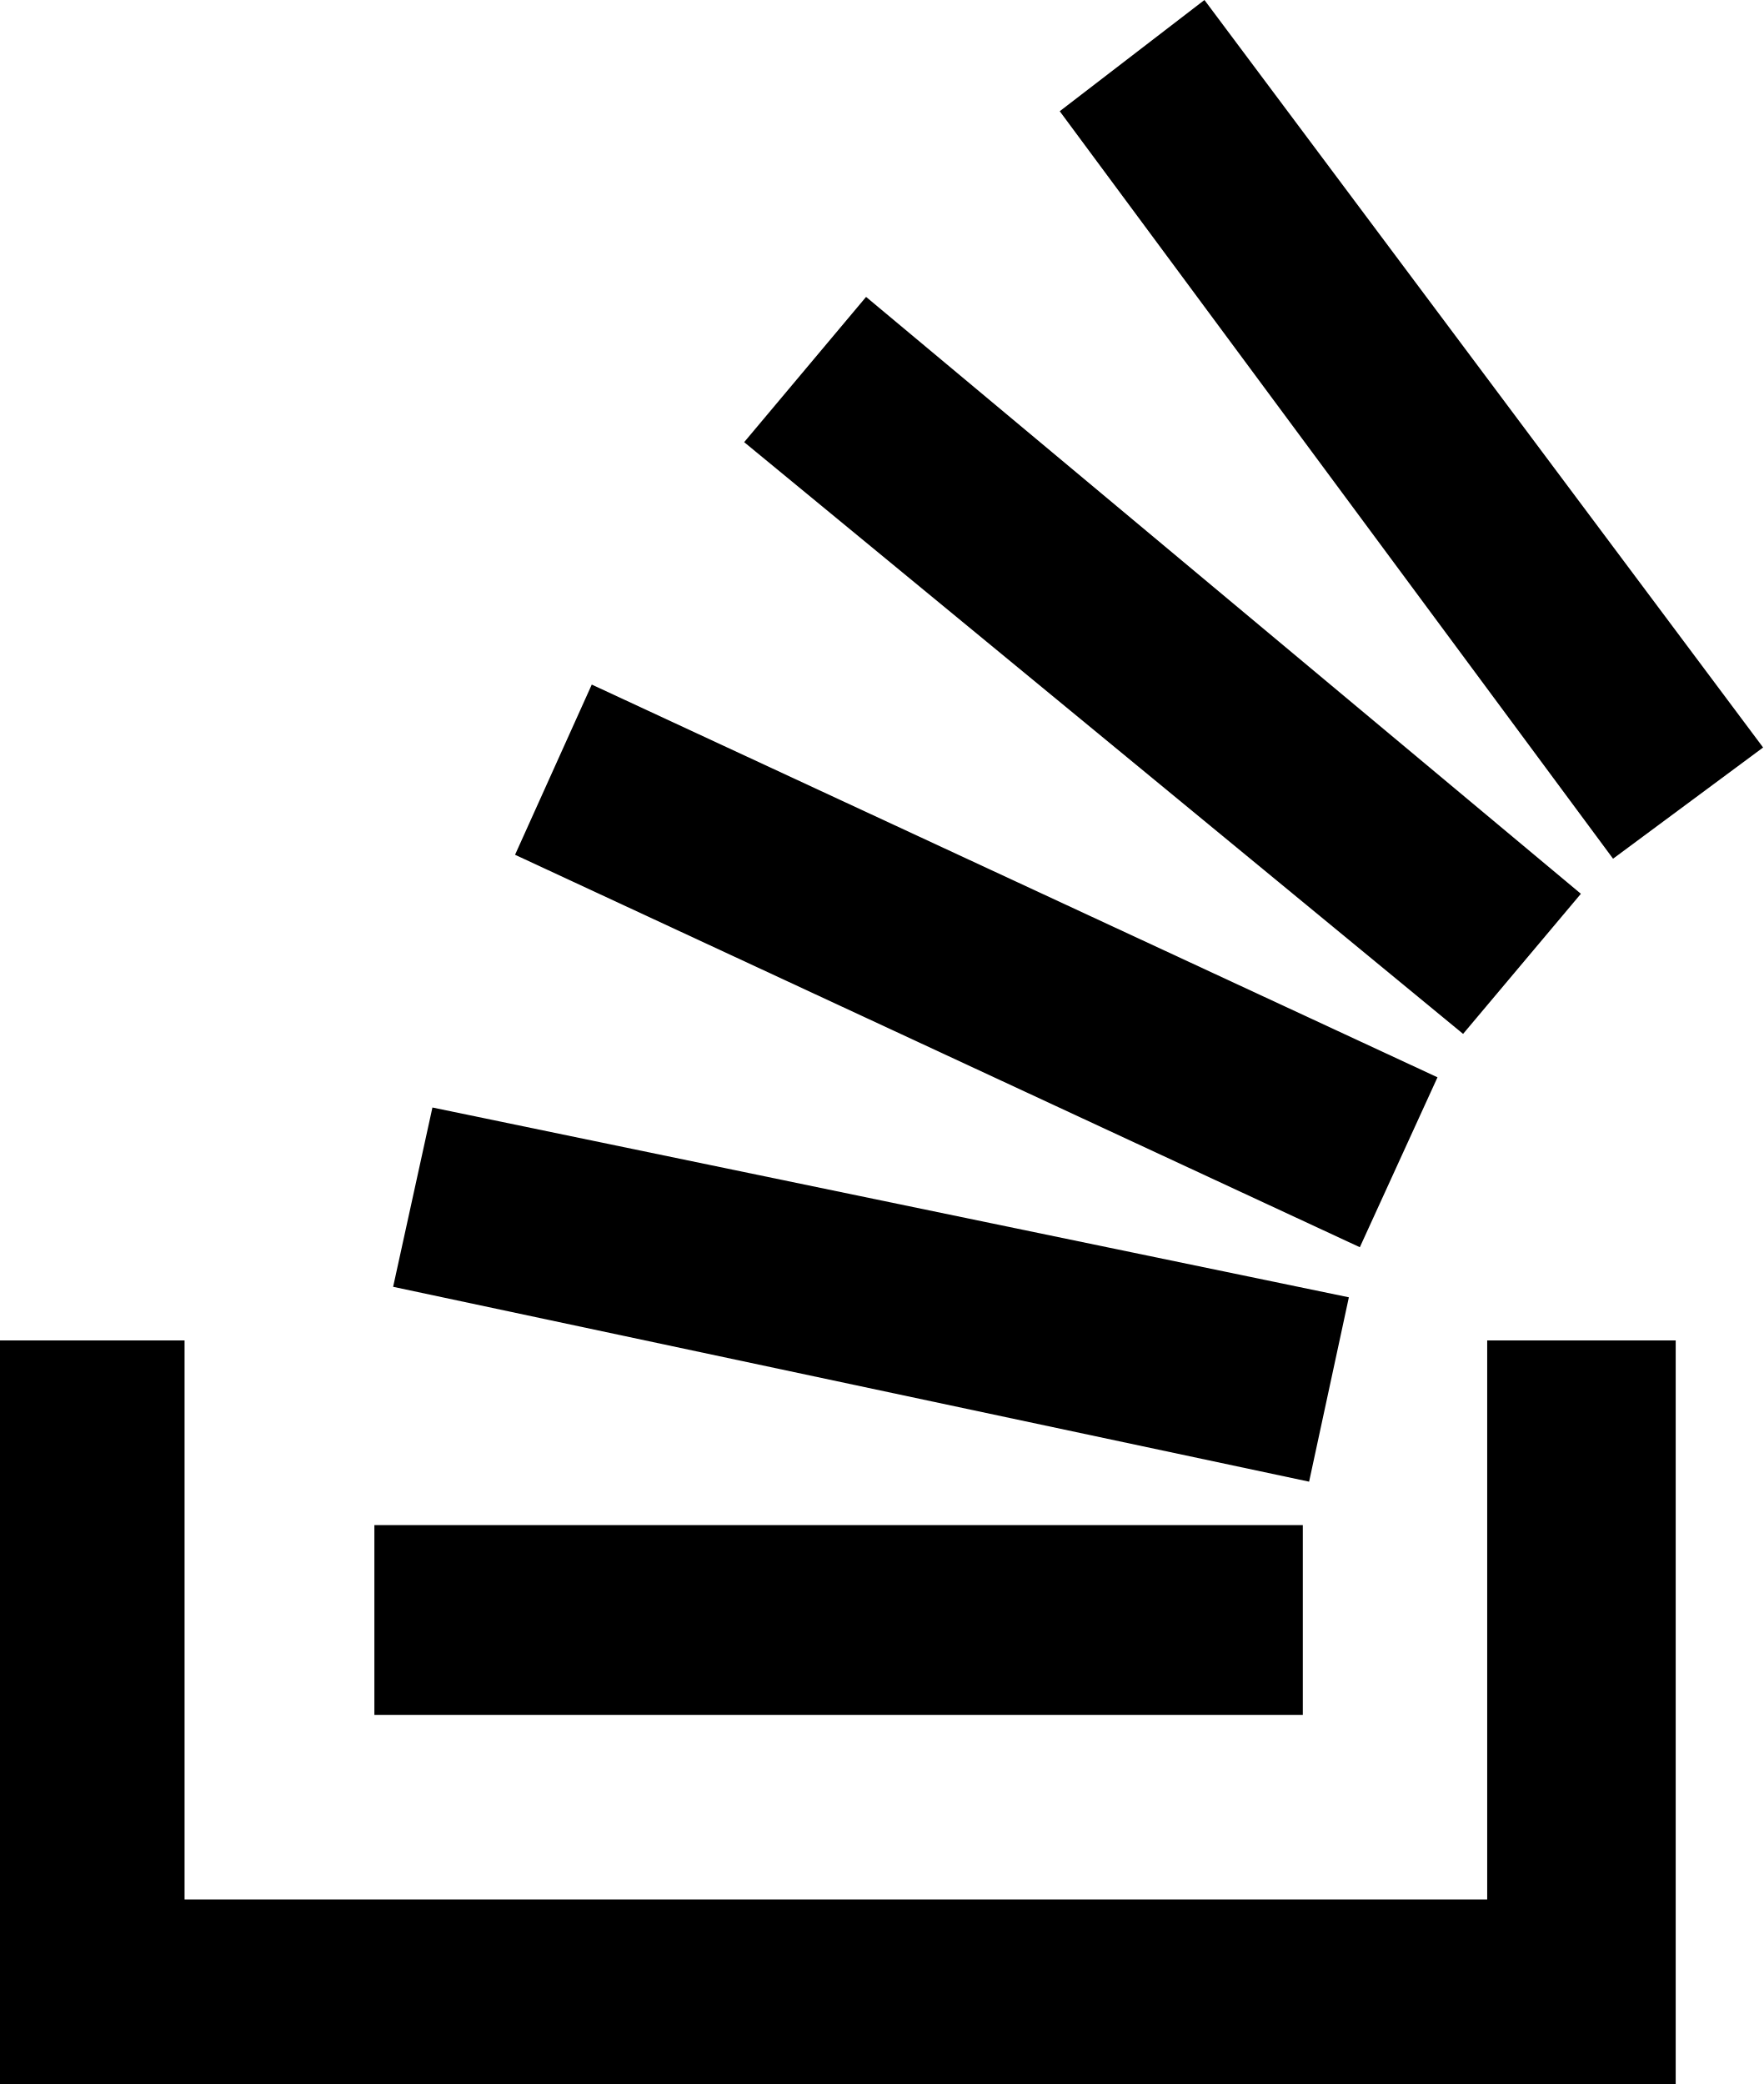
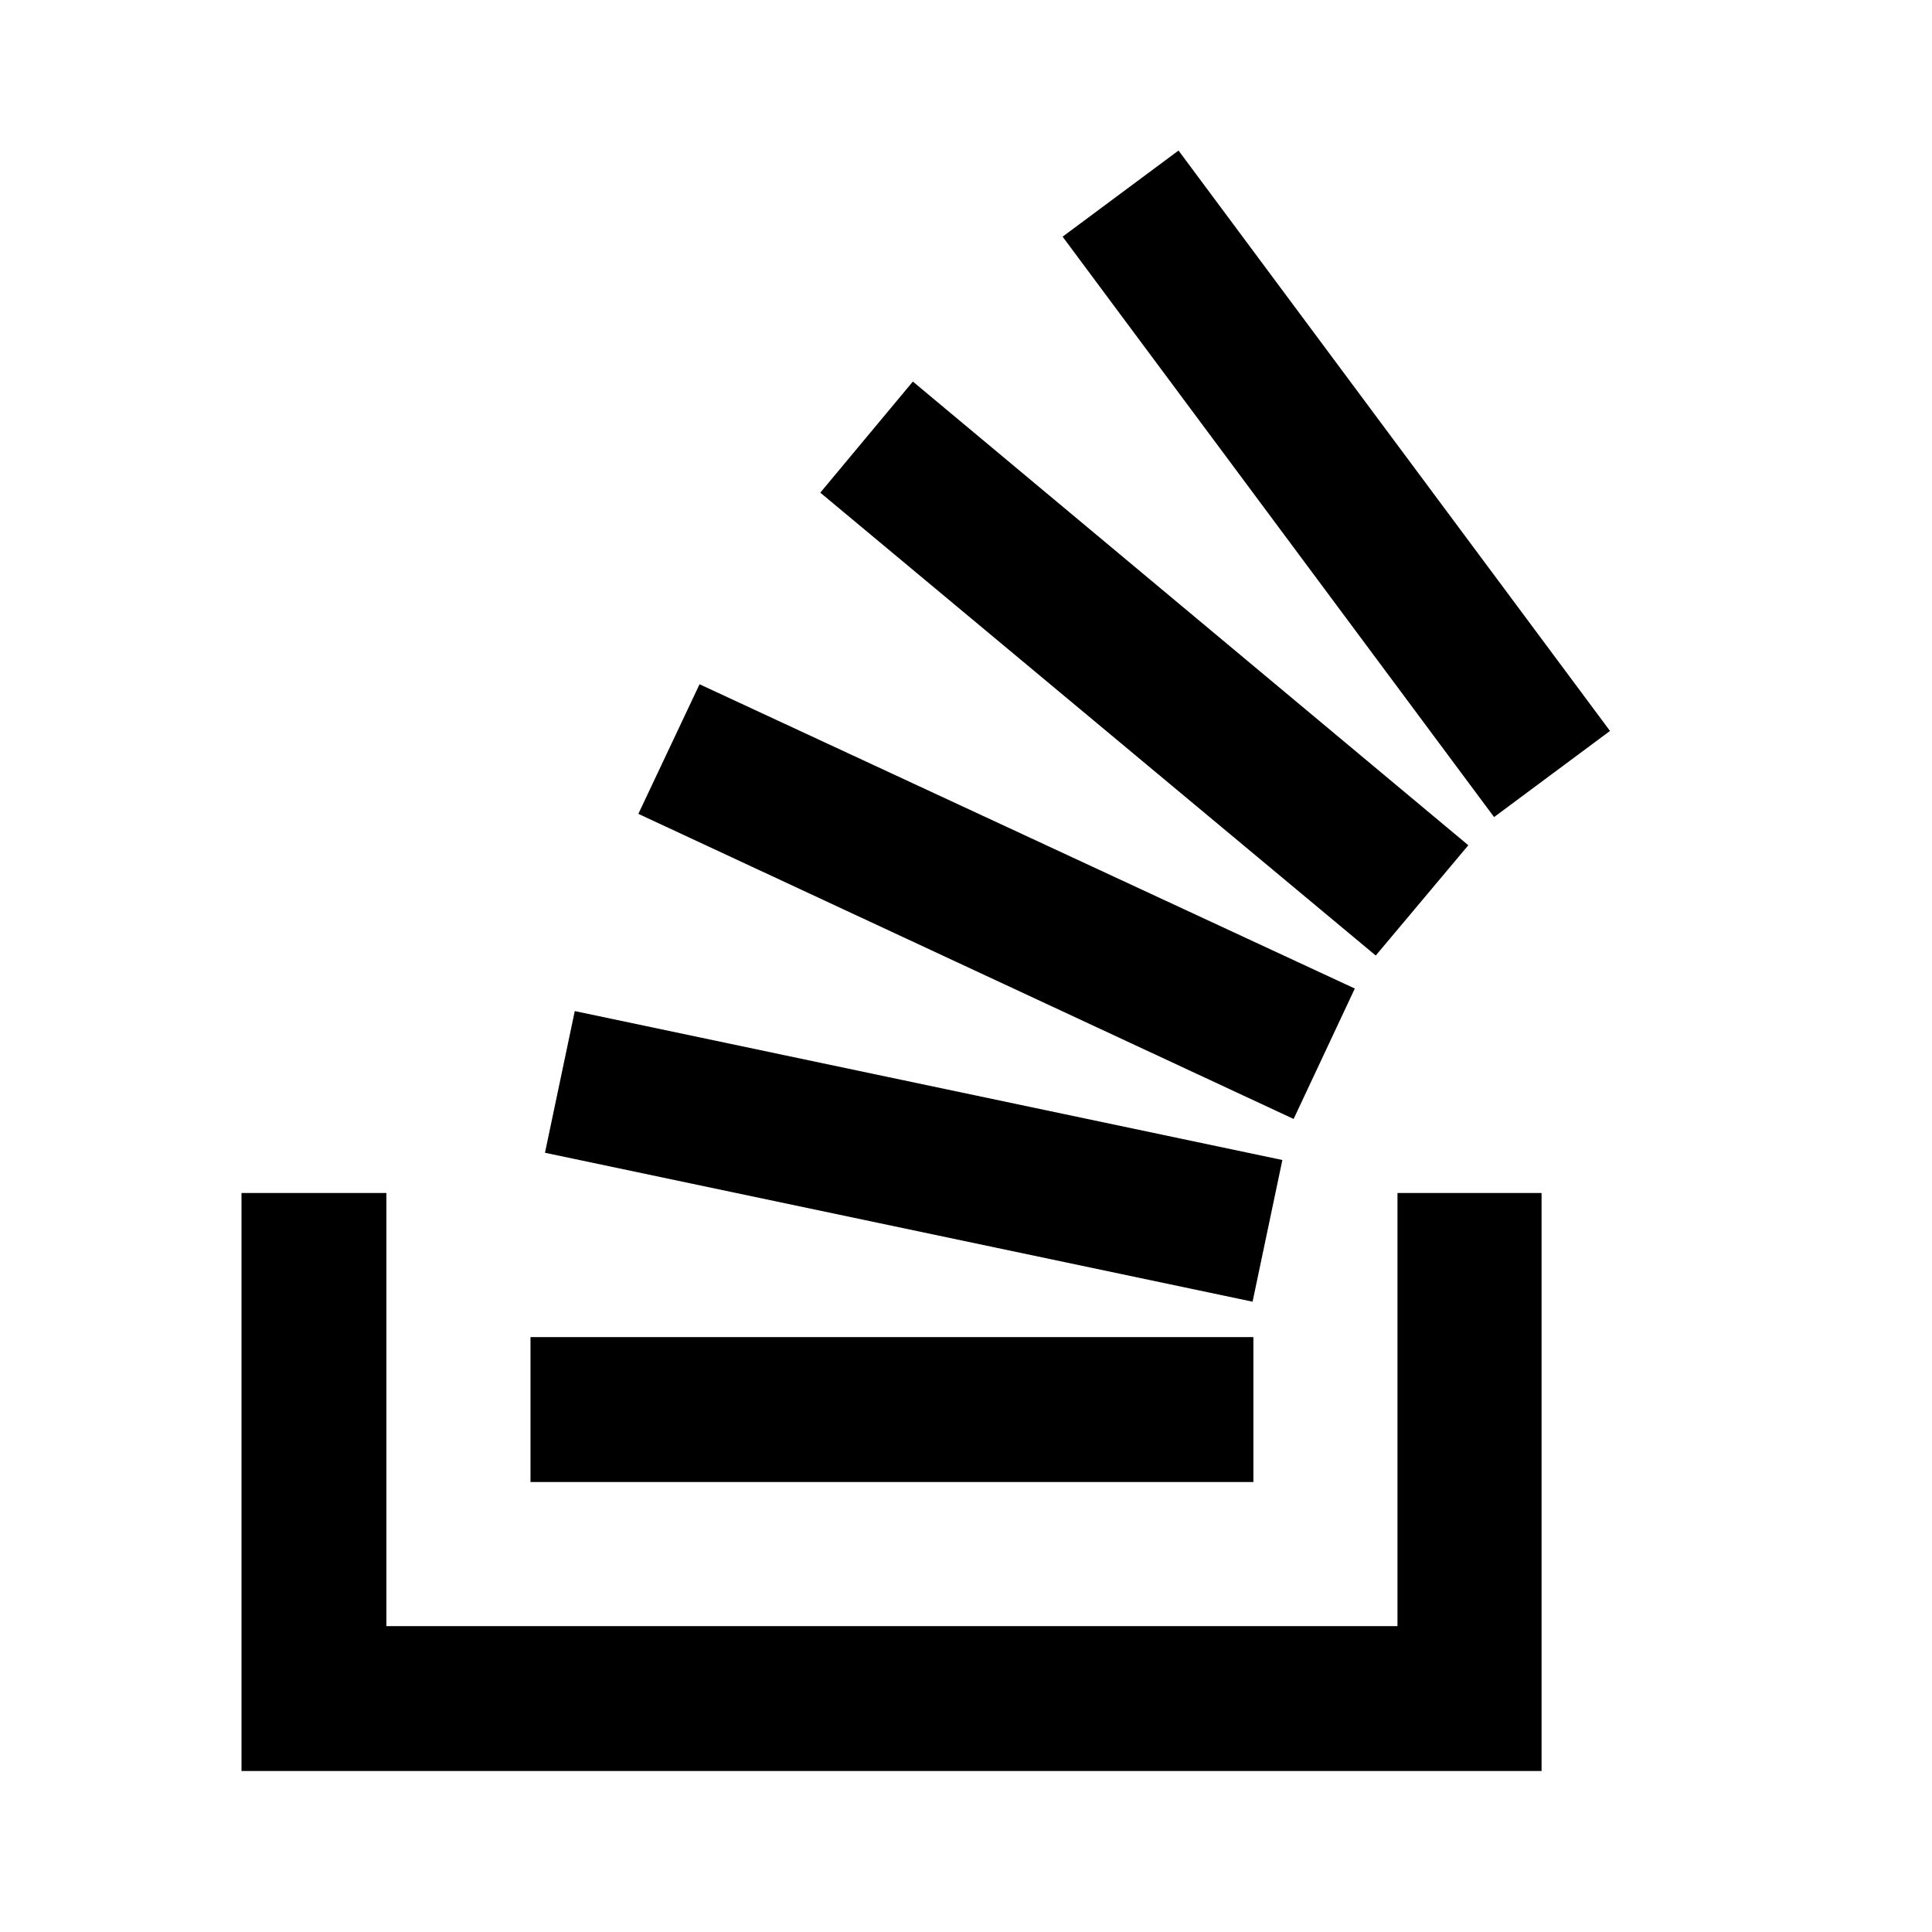
- <svg xmlns="http://www.w3.org/2000/svg" viewBox="0 0 18.803 22.223">
-   <path d="M15.858 20.255v-5.961h2.01v7.929H0v-7.929h1.968v5.961zM3.992 18.287v-2.024h9.9v2.024zm.2-4.565l.419-1.912 9.772 2.024-.424 1.966zm1.3-4.607L6.31 7.3l9.018 4.188L14.5 13.3zm2.443-4.4l1.3-1.549 7.622 6.365-1.256 1.494zM12.843 0L18.8 7.971l-1.6 1.186-5.9-7.971z" />
+ <svg xmlns="http://www.w3.org/2000/svg" viewBox="0 0 24 24">
+   <path d="M17.36 20.2v-5.38h1.79V22H3v-7.18h1.8v5.38h12.56M6.77 14.32l.37-1.76 8.79 1.85-.37 1.76-8.79-1.85m1.16-4.21l.76-1.61 8.14 3.78-.76 1.62-8.14-3.79m2.26-3.99l1.15-1.38 6.9 5.76-1.15 1.37-6.9-5.75m4.45-4.25L20 9.08l-1.44 1.07-5.36-7.21 1.44-1.07M6.59 18.41v-1.8h8.98v1.8H6.59z" />
</svg>
